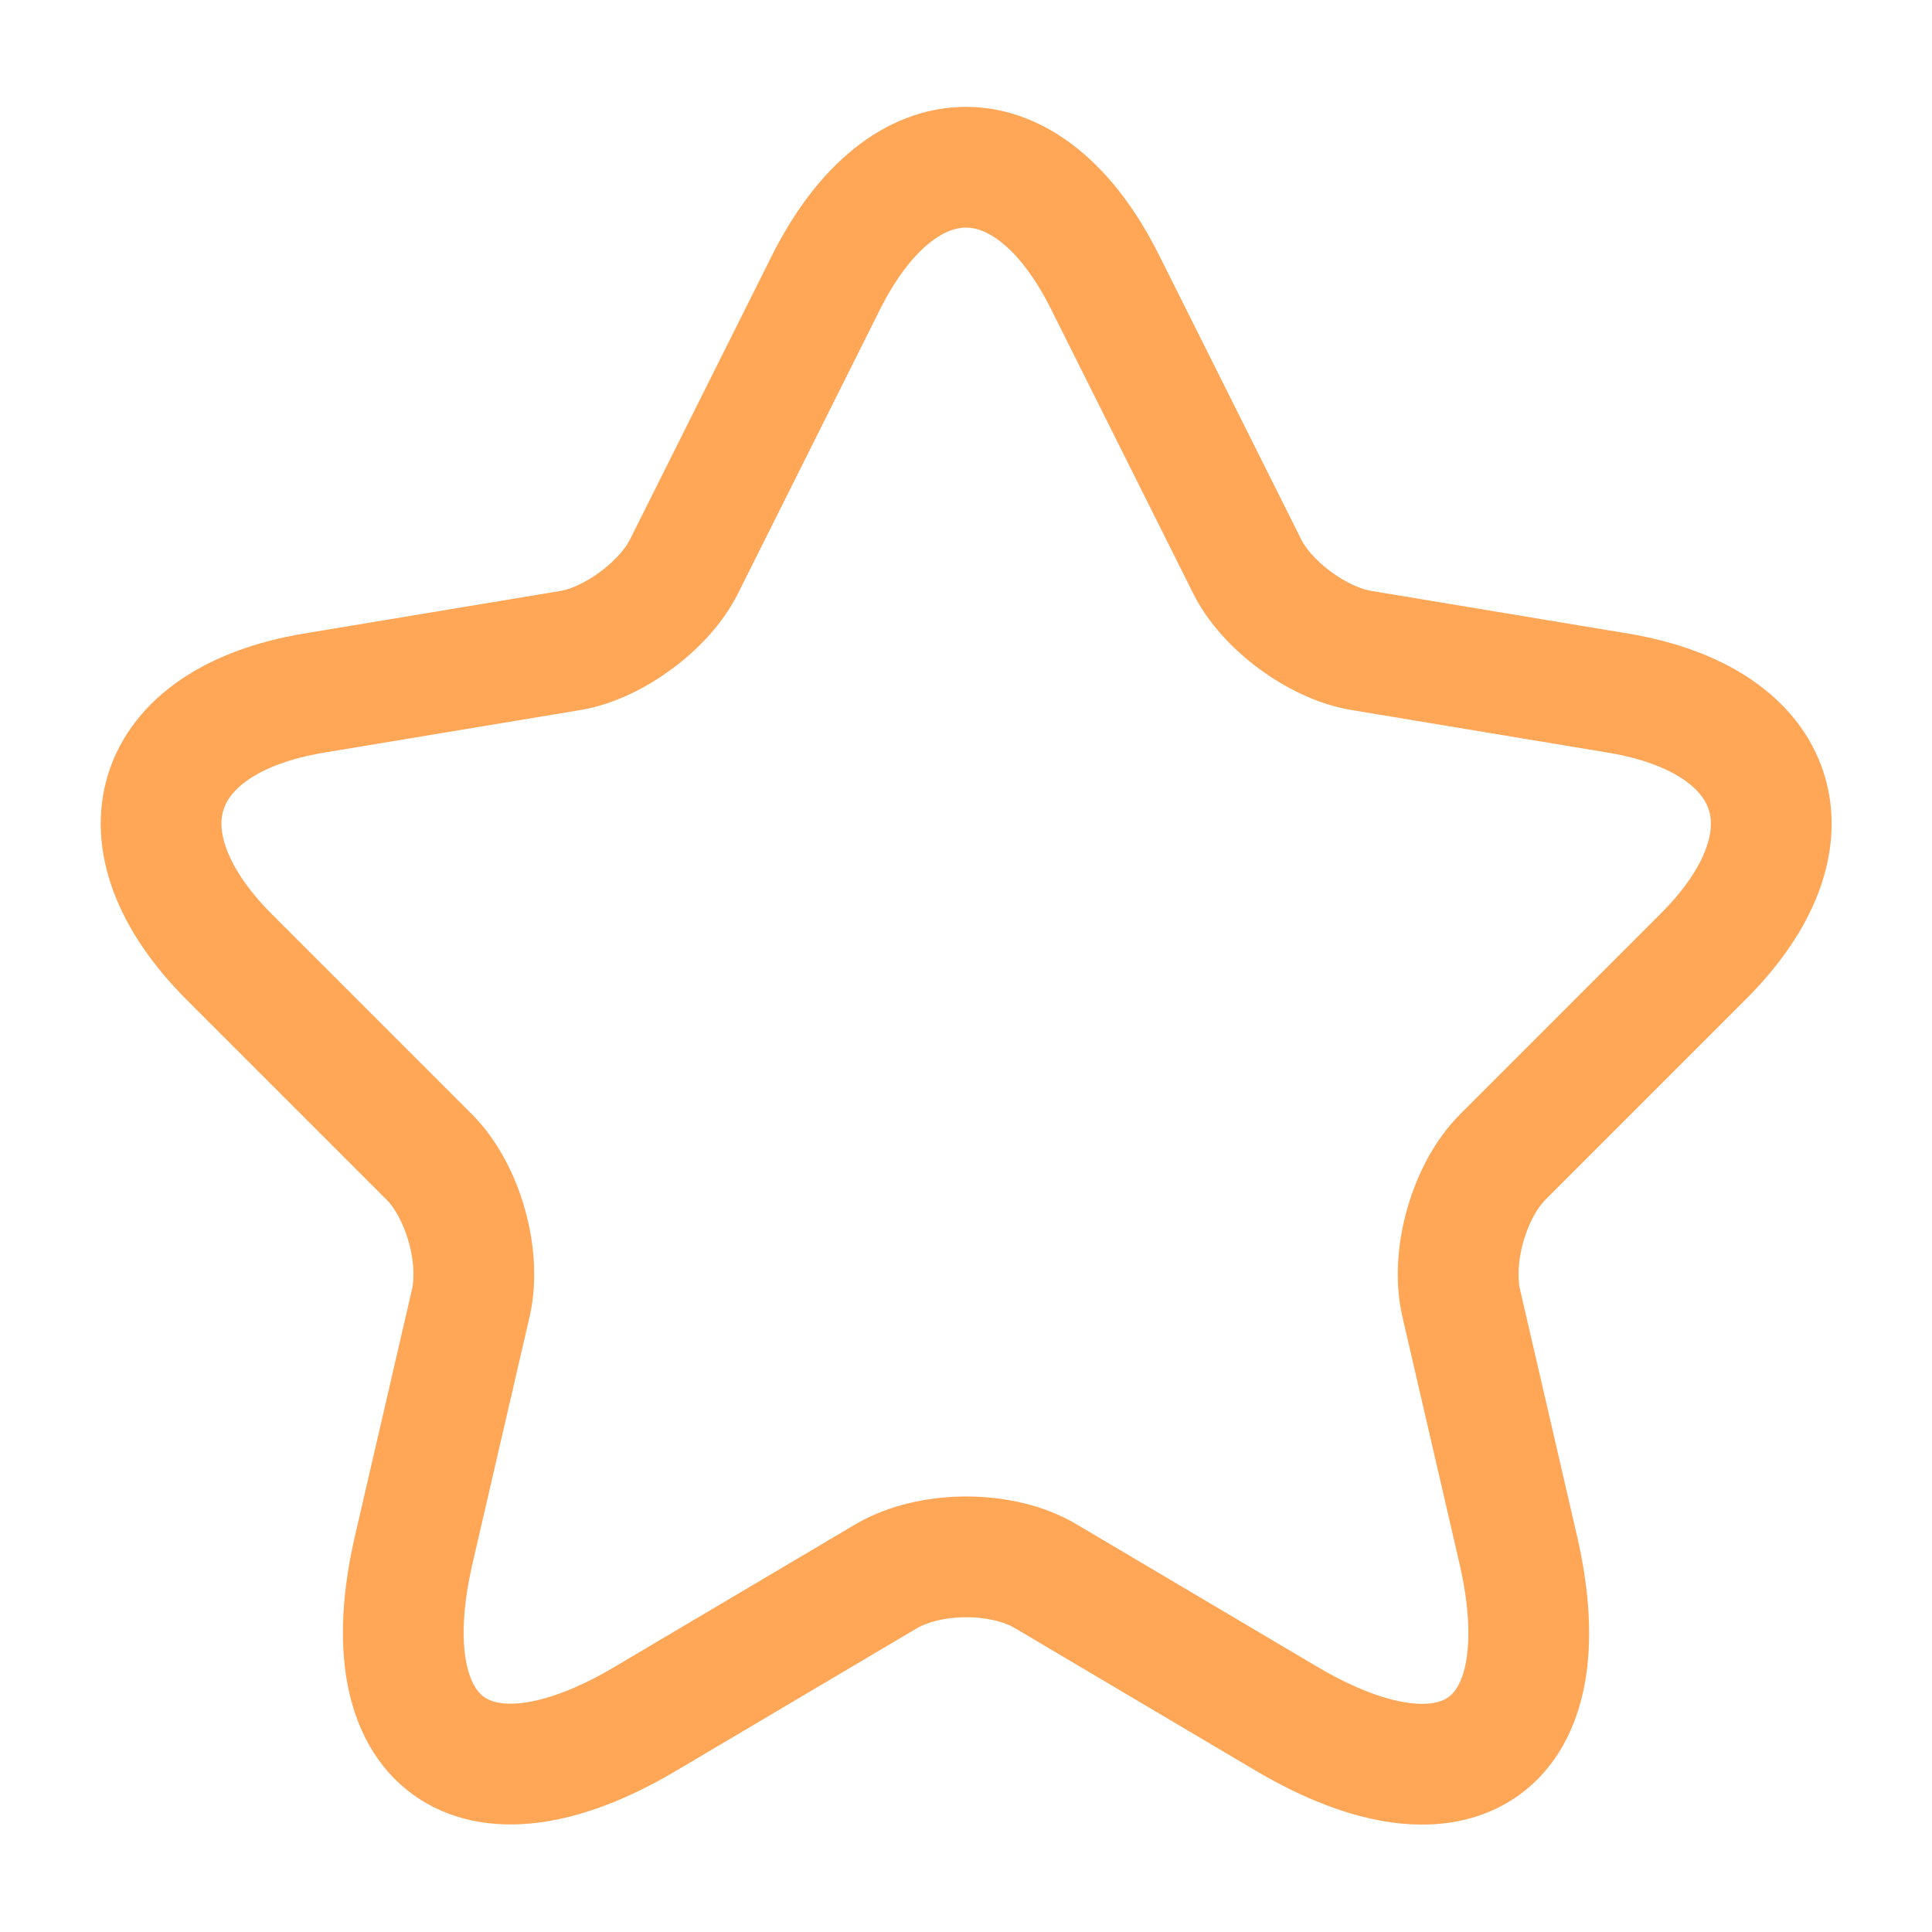
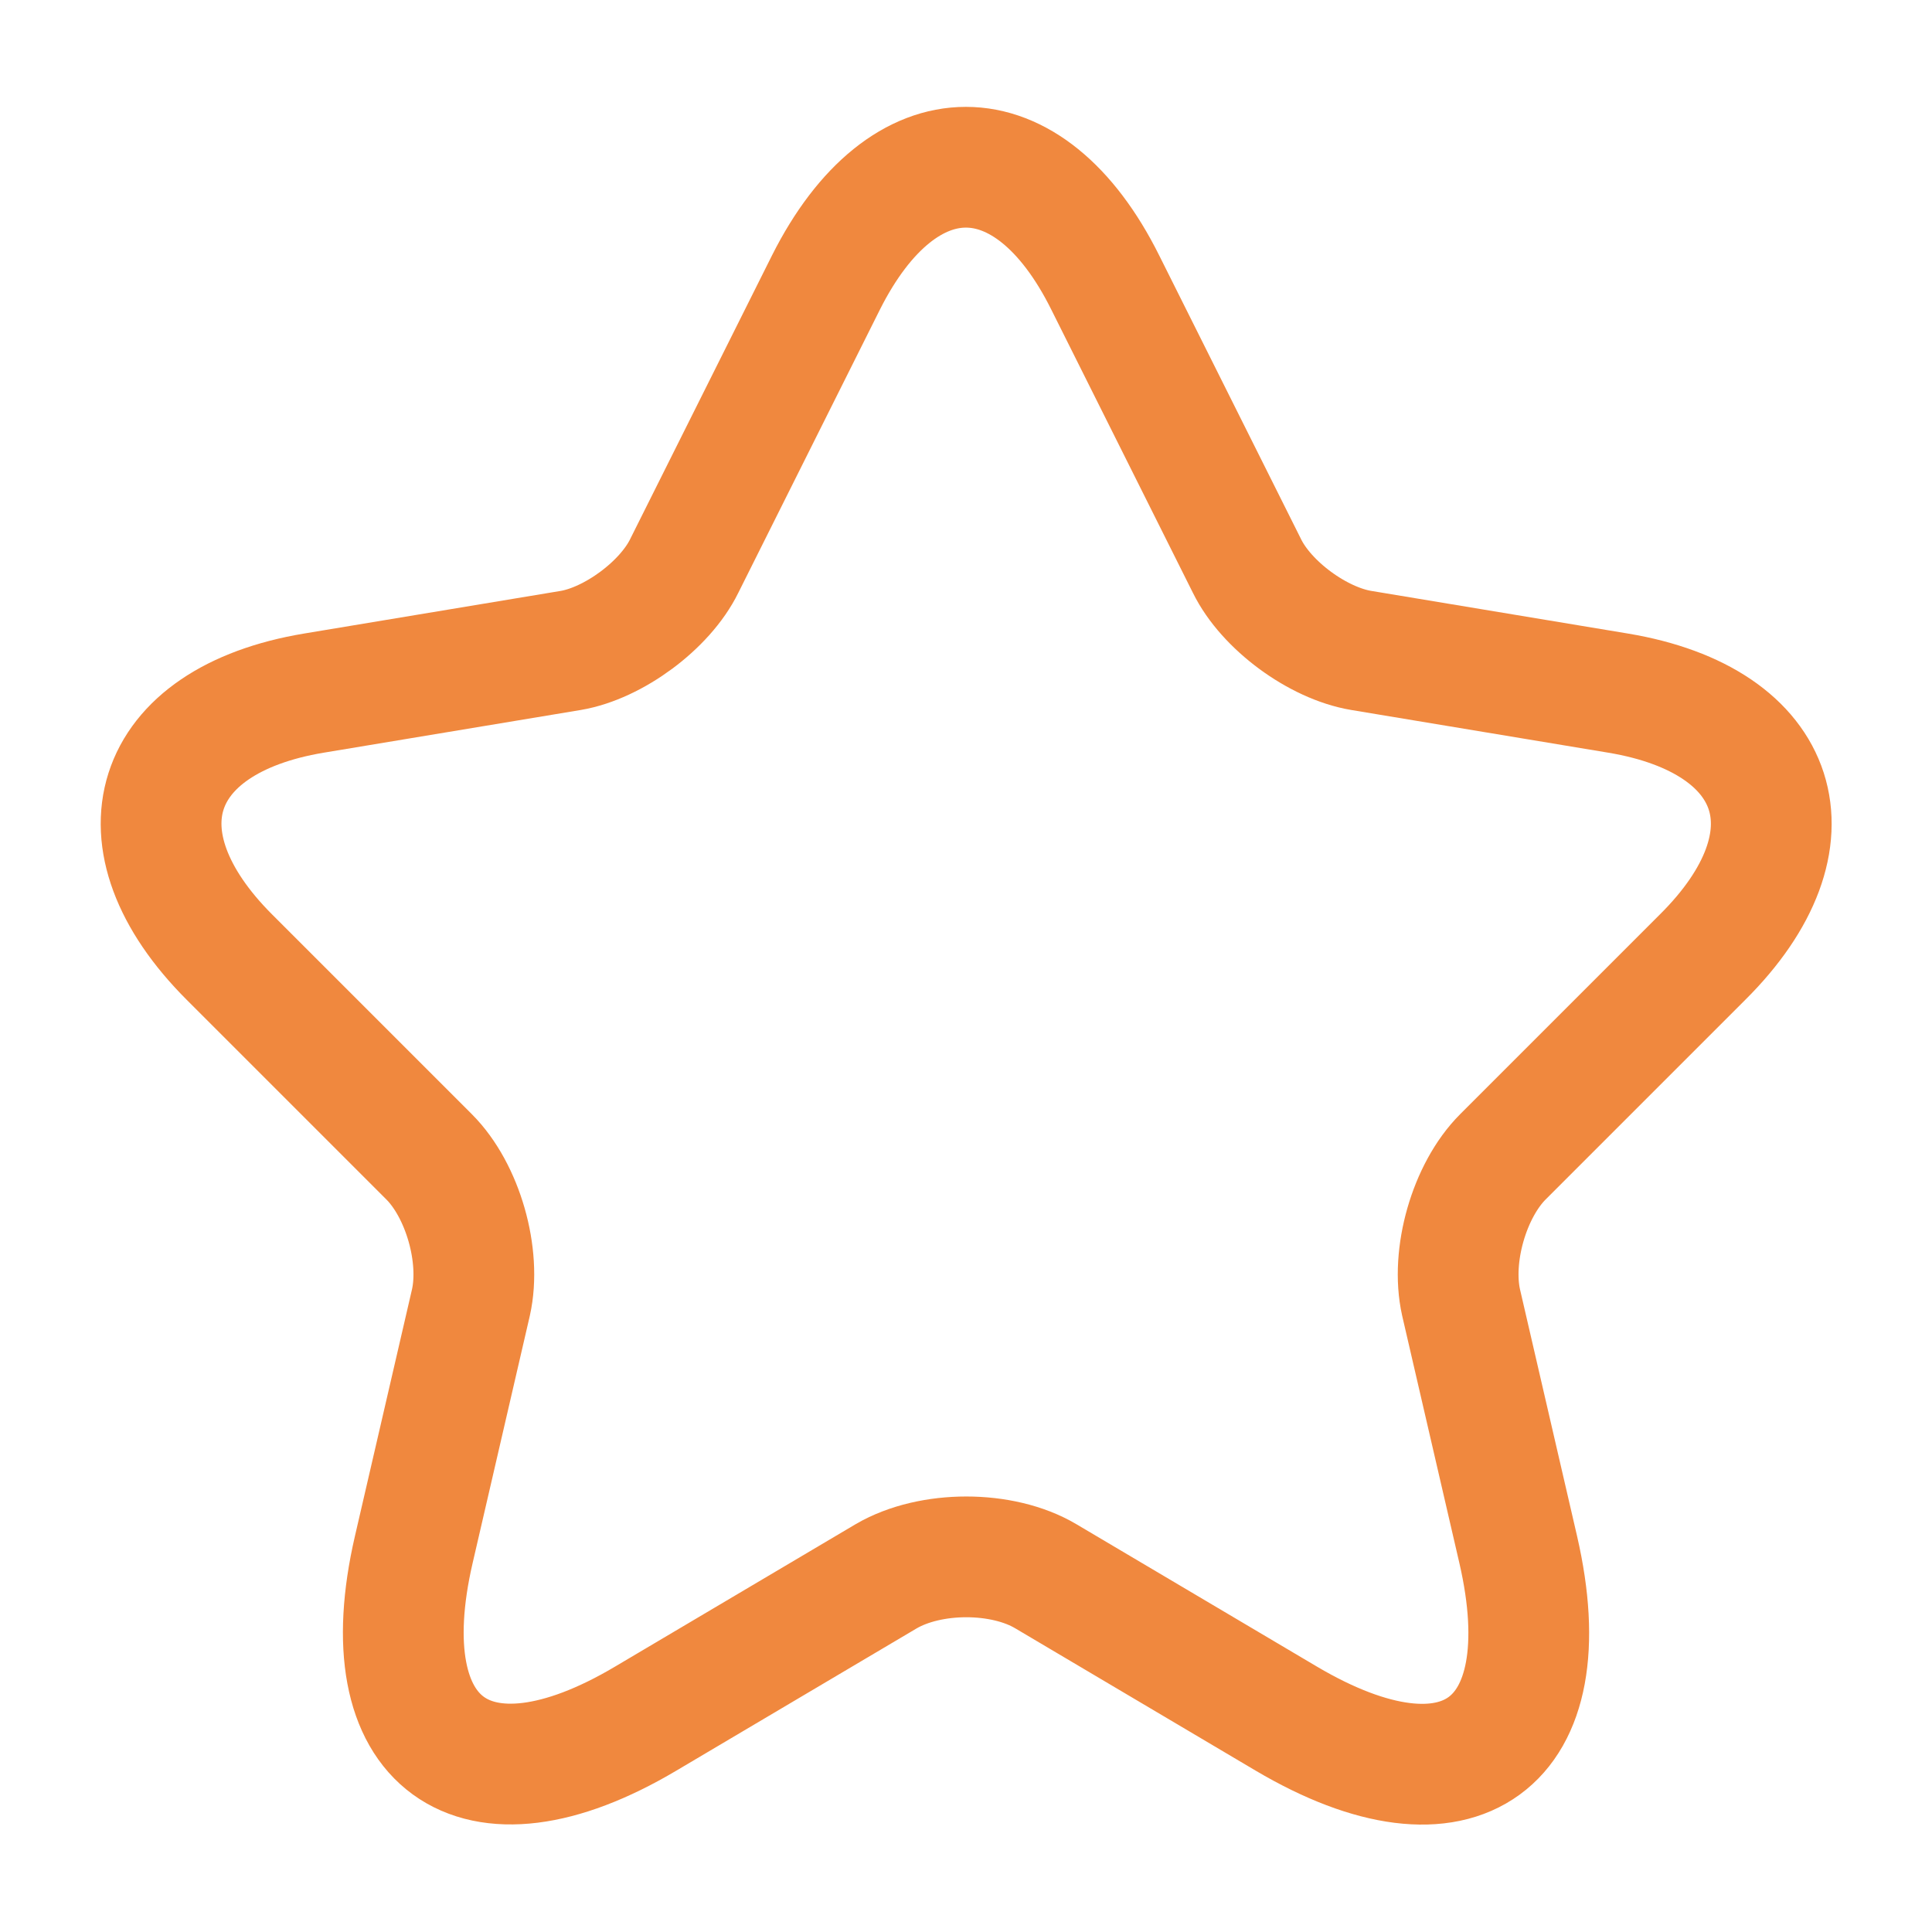
<svg xmlns="http://www.w3.org/2000/svg" width="24" height="24" viewBox="0 0 24 24" fill="none">
-   <path d="M13.73 3.51L15.49 7.03C15.73 7.52 16.37 7.99 16.91 8.08L20.1 8.61C22.14 8.95 22.62 10.43 21.15 11.89L18.67 14.37C18.25 14.79 18.02 15.6 18.15 16.18L18.86 19.25C19.42 21.68 18.13 22.62 15.98 21.35L12.99 19.58C12.45 19.26 11.56 19.26 11.01 19.58L8.02 21.35C5.88 22.62 4.58 21.67 5.14 19.25L5.85 16.18C5.98 15.6 5.75 14.79 5.33 14.37L2.85 11.89C1.39 10.43 1.86 8.95 3.9 8.61L7.09 8.08C7.62 7.99 8.26 7.52 8.5 7.03L10.26 3.51C11.22 1.6 12.78 1.6 13.73 3.51Z" stroke="#FFA657" stroke-width="1.5" stroke-linecap="round" stroke-linejoin="round" />
+   <path d="M13.73 3.51L15.49 7.03C15.73 7.52 16.37 7.99 16.91 8.08L20.1 8.61C22.14 8.95 22.62 10.43 21.15 11.89L18.67 14.37C18.25 14.79 18.02 15.6 18.15 16.18L18.86 19.25C19.42 21.68 18.13 22.62 15.98 21.35L12.99 19.58C12.45 19.26 11.56 19.26 11.01 19.58L8.02 21.35C5.88 22.62 4.58 21.67 5.14 19.25L5.85 16.18C5.98 15.6 5.75 14.79 5.33 14.37L2.85 11.89C1.39 10.43 1.86 8.95 3.9 8.61L7.09 8.08C7.62 7.99 8.26 7.52 8.5 7.03L10.26 3.51C11.22 1.6 12.78 1.6 13.73 3.51Z" stroke="#F0883E" stroke-width="1.5" stroke-linecap="round" stroke-linejoin="round" />
</svg>
